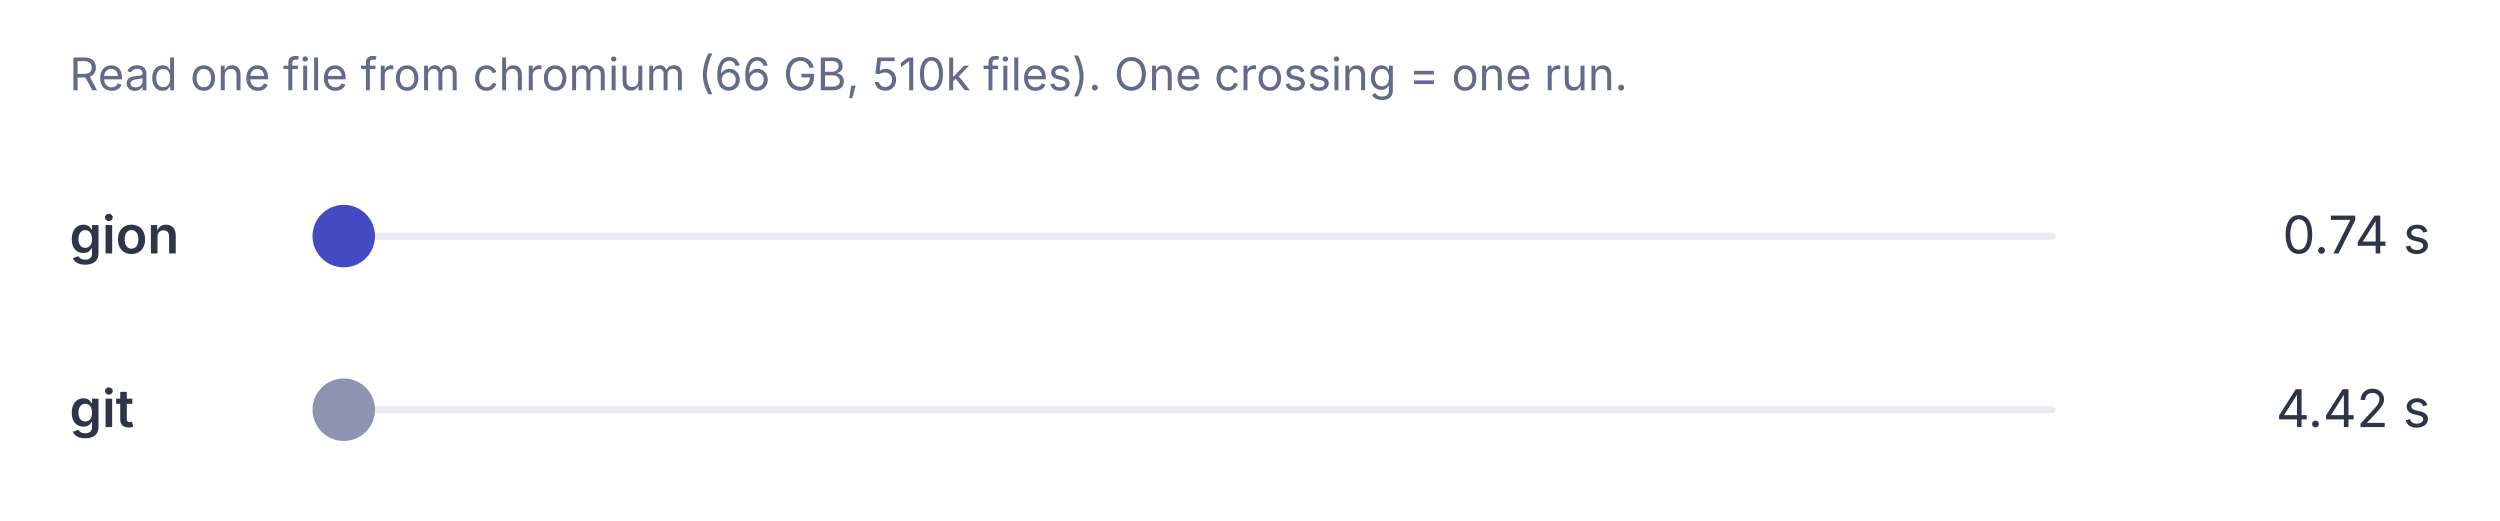
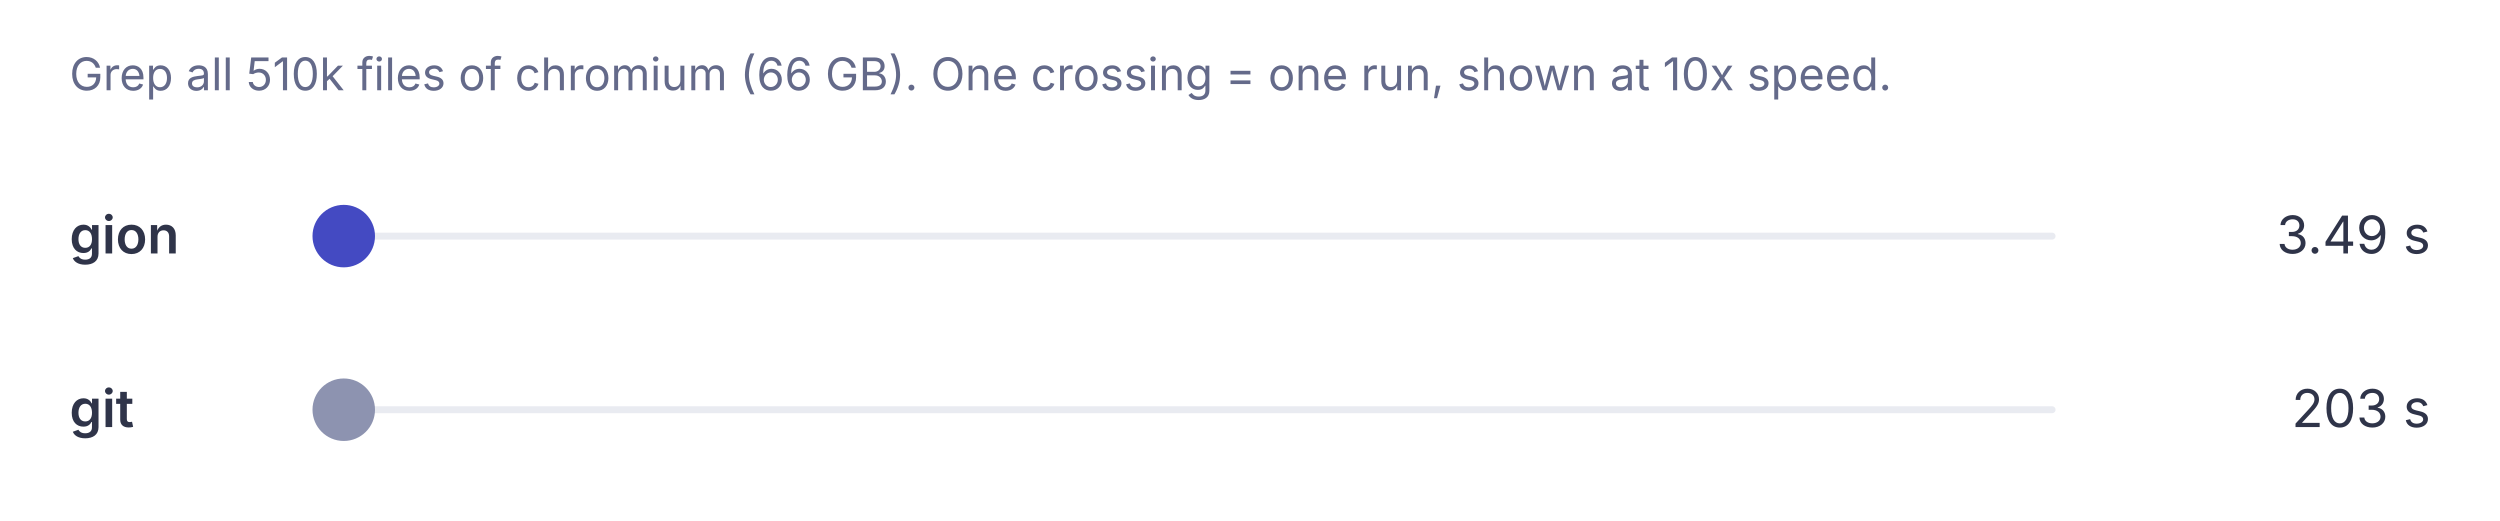
<svg xmlns="http://www.w3.org/2000/svg" width="720" height="150" viewBox="0 0 720 150" role="img" aria-labelledby="t d">
  <style>
  text { font-family: -apple-system, BlinkMacSystemFont, "Segoe UI", Inter, Helvetica, Arial, sans-serif; fill: #2f3449; }
  .caption { font-size: 13px; fill: #646a8a; }
  .label { font-size: 15px; font-weight: 600; }
  .time { font-size: 15px; font-variant-numeric: tabular-nums; }
  .track { stroke: #e9ebf1; stroke-width: 2; stroke-linecap: round; }
  .gion { fill: #444ac2; }
  .git { fill: #8d93b0; }
  .ball { animation: run linear infinite alternate; }
-   .ball.gion { animation-duration: 0.74s; }
-   .ball.git { animation-duration: 4.42s; }
+   /* 10x real time: 3.49 s and 203 s. */
+   .ball.gion { animation-duration: 0.349s; }
+   .ball.git { animation-duration: 20.3s; }
  @keyframes run { from { transform: translateX(0); } to { transform: translateX(492px); } }
  @media (prefers-color-scheme: dark) {
    text { fill: #e9ebf1; }
    .caption { fill: #8d93b0; }
    .track { stroke: #2f3449; }
    .gion { fill: #949feb; }
    .git { fill: #646a8a; }
  }
  @media (prefers-reduced-motion: reduce) {
    .ball { animation: none; }
  }
</style>
-   <text class="caption" x="20" y="26">Read one file from chromium (66 GB, 510k files). One crossing = one run.</text>
+   <text class="caption" x="20" y="26">Grep all 510k files of chromium (66 GB). One crossing = one run, shown at 10x speed.</text>
  <text class="label" x="20" y="73">gion</text>
  <line class="track" x1="99" y1="68" x2="591" y2="68" />
  <circle class="ball gion" cx="99" cy="68" r="9" />
-   <text class="time" x="700" y="73" text-anchor="end">0.74 s</text>
+   <text class="time" x="700" y="73" text-anchor="end">3.49 s</text>
  <text class="label" x="20" y="123">git</text>
  <line class="track" x1="99" y1="118" x2="591" y2="118" />
  <circle class="ball git" cx="99" cy="118" r="9" />
-   <text class="time" x="700" y="123" text-anchor="end">4.42 s</text>
+   <text class="time" x="700" y="123" text-anchor="end">203 s</text>
</svg>
